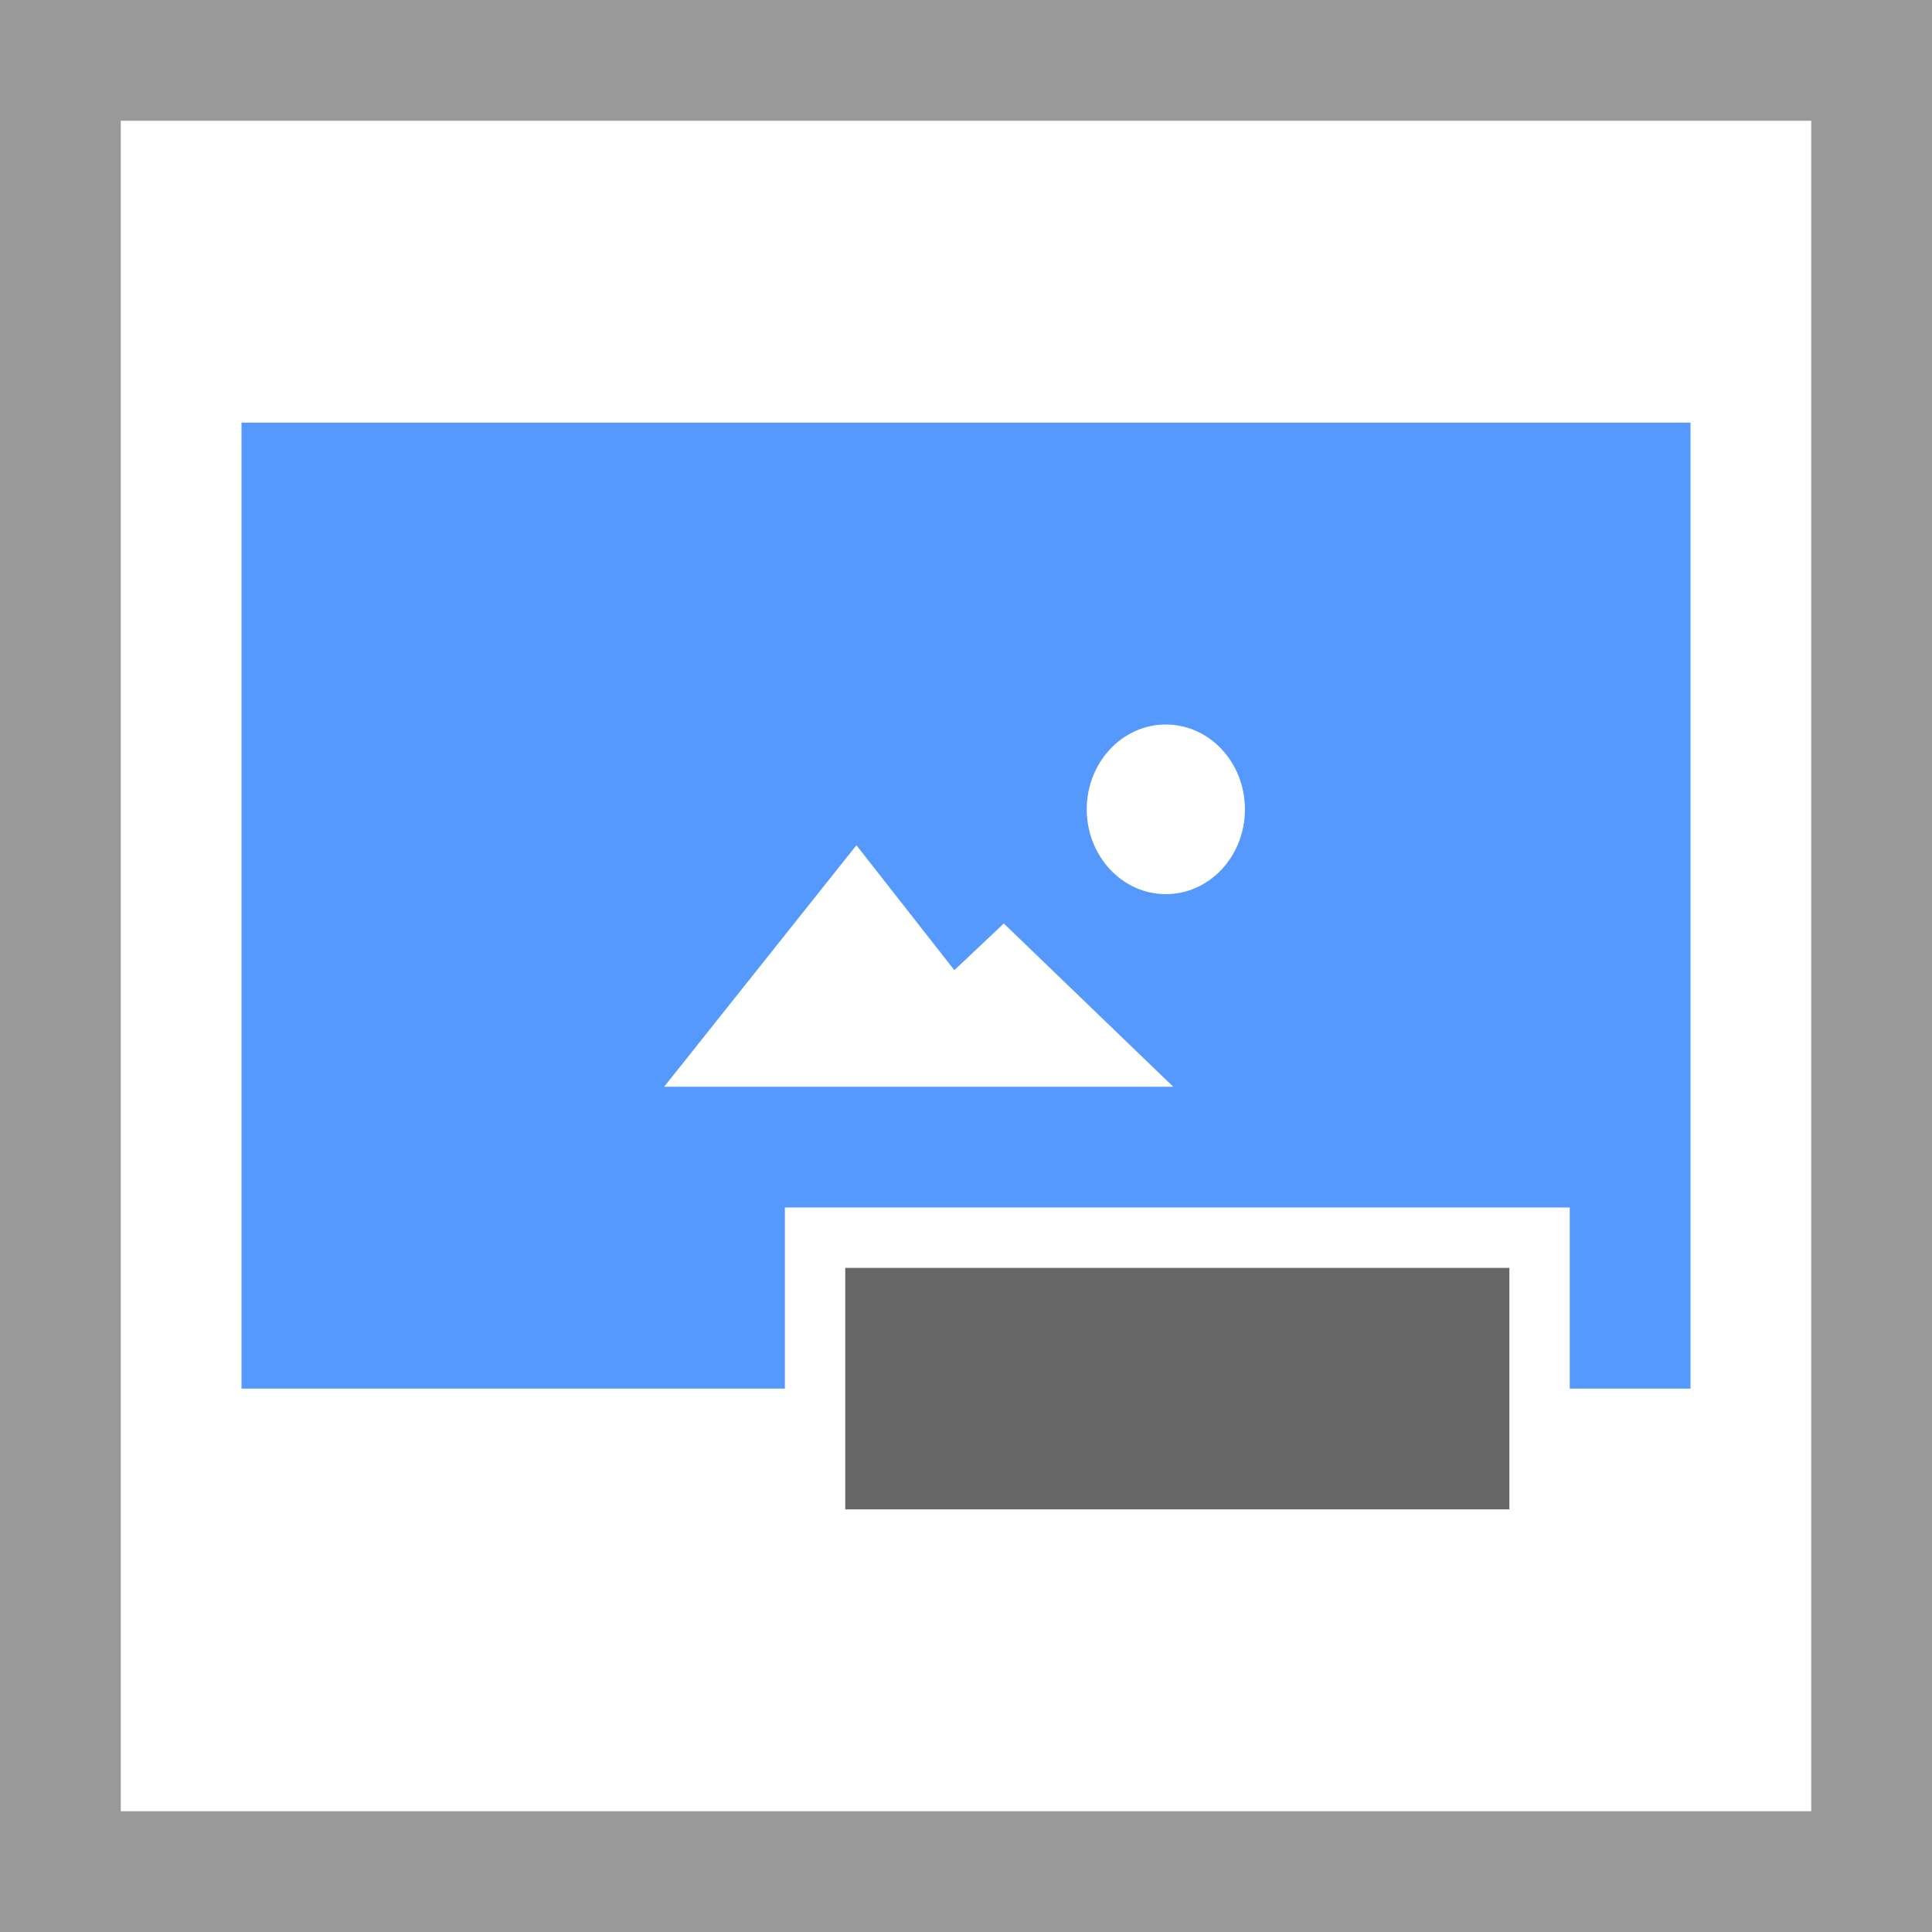
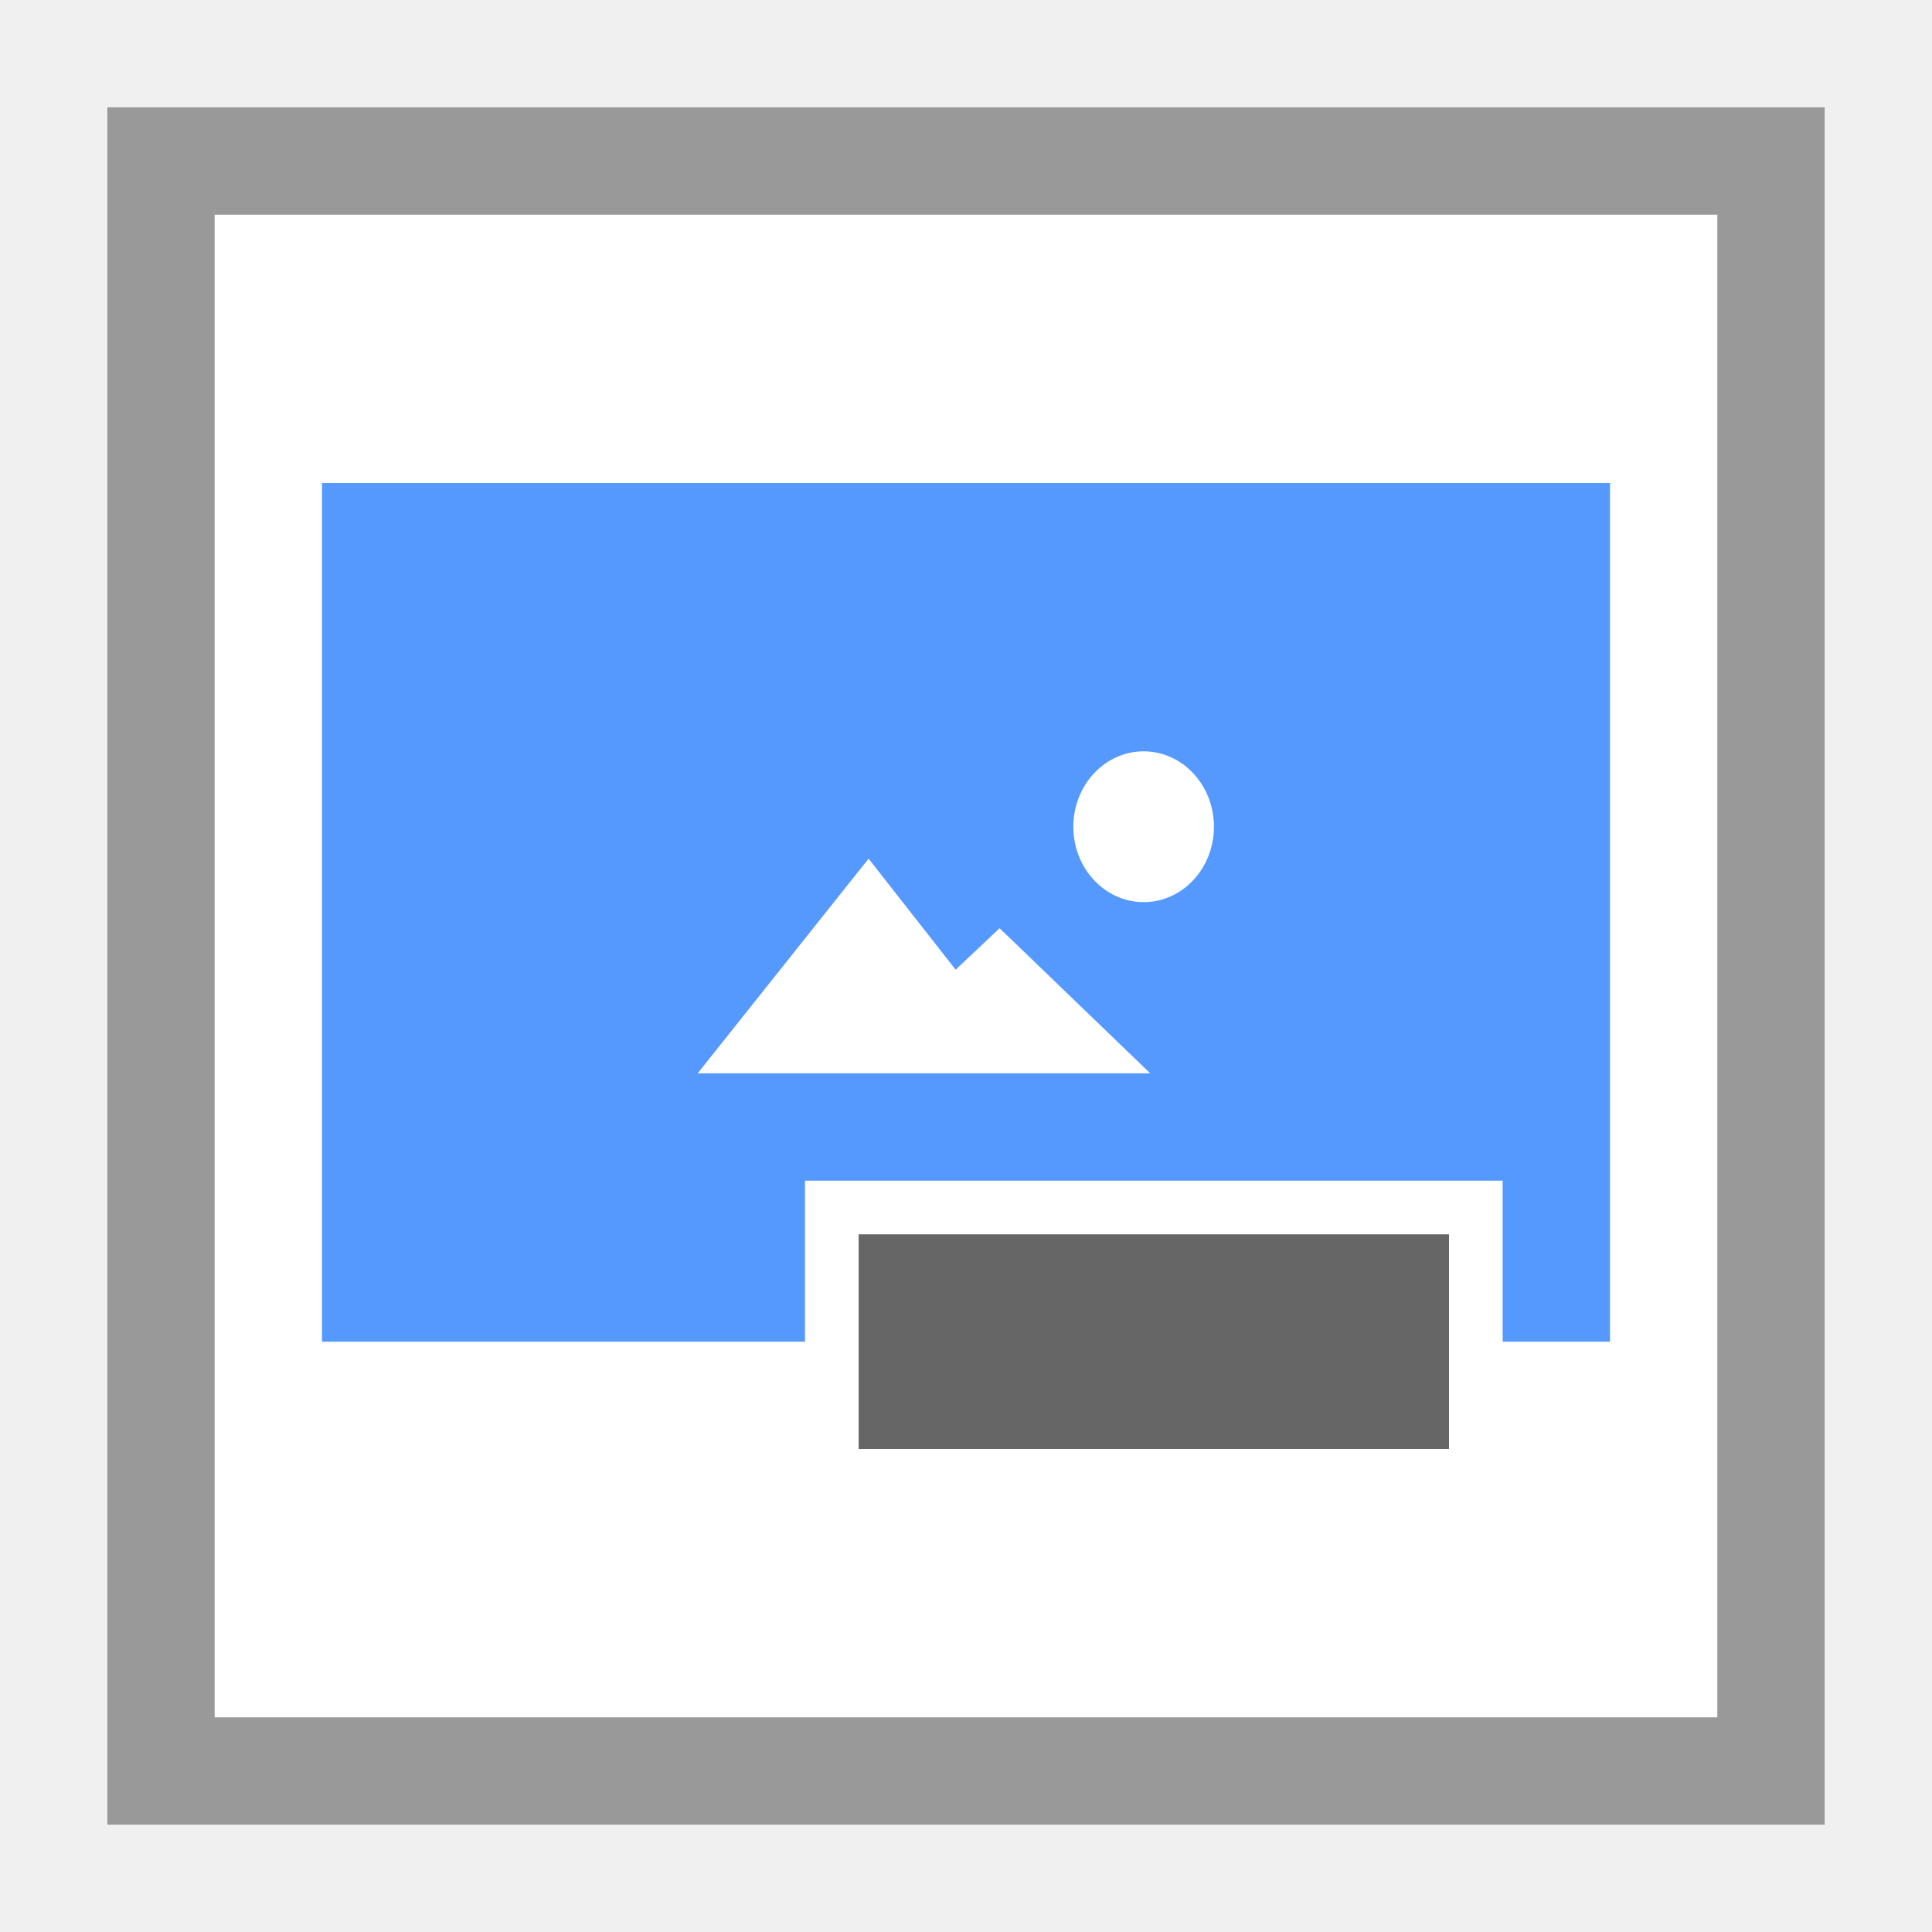
- <svg xmlns="http://www.w3.org/2000/svg" width="32" height="32" viewBox="0 0 32 32">
-   <path fill="#fff" d="M0 0h32v32H0z" />
-   <path fill="#999" d="M0 0v32h32V0H0zm2 2h28v28H2V2z" />
-   <path fill="#59f" d="M4 7h24v16H4z" />
-   <path fill="#fff" d="M14.185 14l1.622 2.069.819-.773L19.433 18H11l3.185-4zm5.125-2c.724 0 1.31.629 1.31 1.405s-.586 1.405-1.31 1.405c-.723 0-1.31-.63-1.31-1.405 0-.776.587-1.405 1.31-1.405z" />
-   <path fill="#666" stroke="#fff" d="M13.5 20.5h12v5h-12z" />
+ <svg xmlns="http://www.w3.org/2000/svg" width="36" height="36" viewBox="0 0 36 36">
+   <g fill="none" fill-rule="nonzero">
+     <path fill="#FFF" d="M2 2h32v32H2z" />
+     <path fill="#999" d="M2 2v32h32V2H2zm2 2h28v28H4V4z" />
+     <path fill="#59F" d="M6 9h24v16H6z" />
+     <path fill="#FFF" d="M16.185 16l1.622 2.069.819-.773L21.433 20H13l3.185-4zm5.125-2c.724 0 1.31.629 1.31 1.405s-.586 1.405-1.31 1.405c-.723 0-1.31-.63-1.31-1.405 0-.776.587-1.405 1.31-1.405z" />
+     <path stroke="#FFF" fill="#666" d="M15.5 22.5h12v5h-12z" />
+   </g>
</svg>
